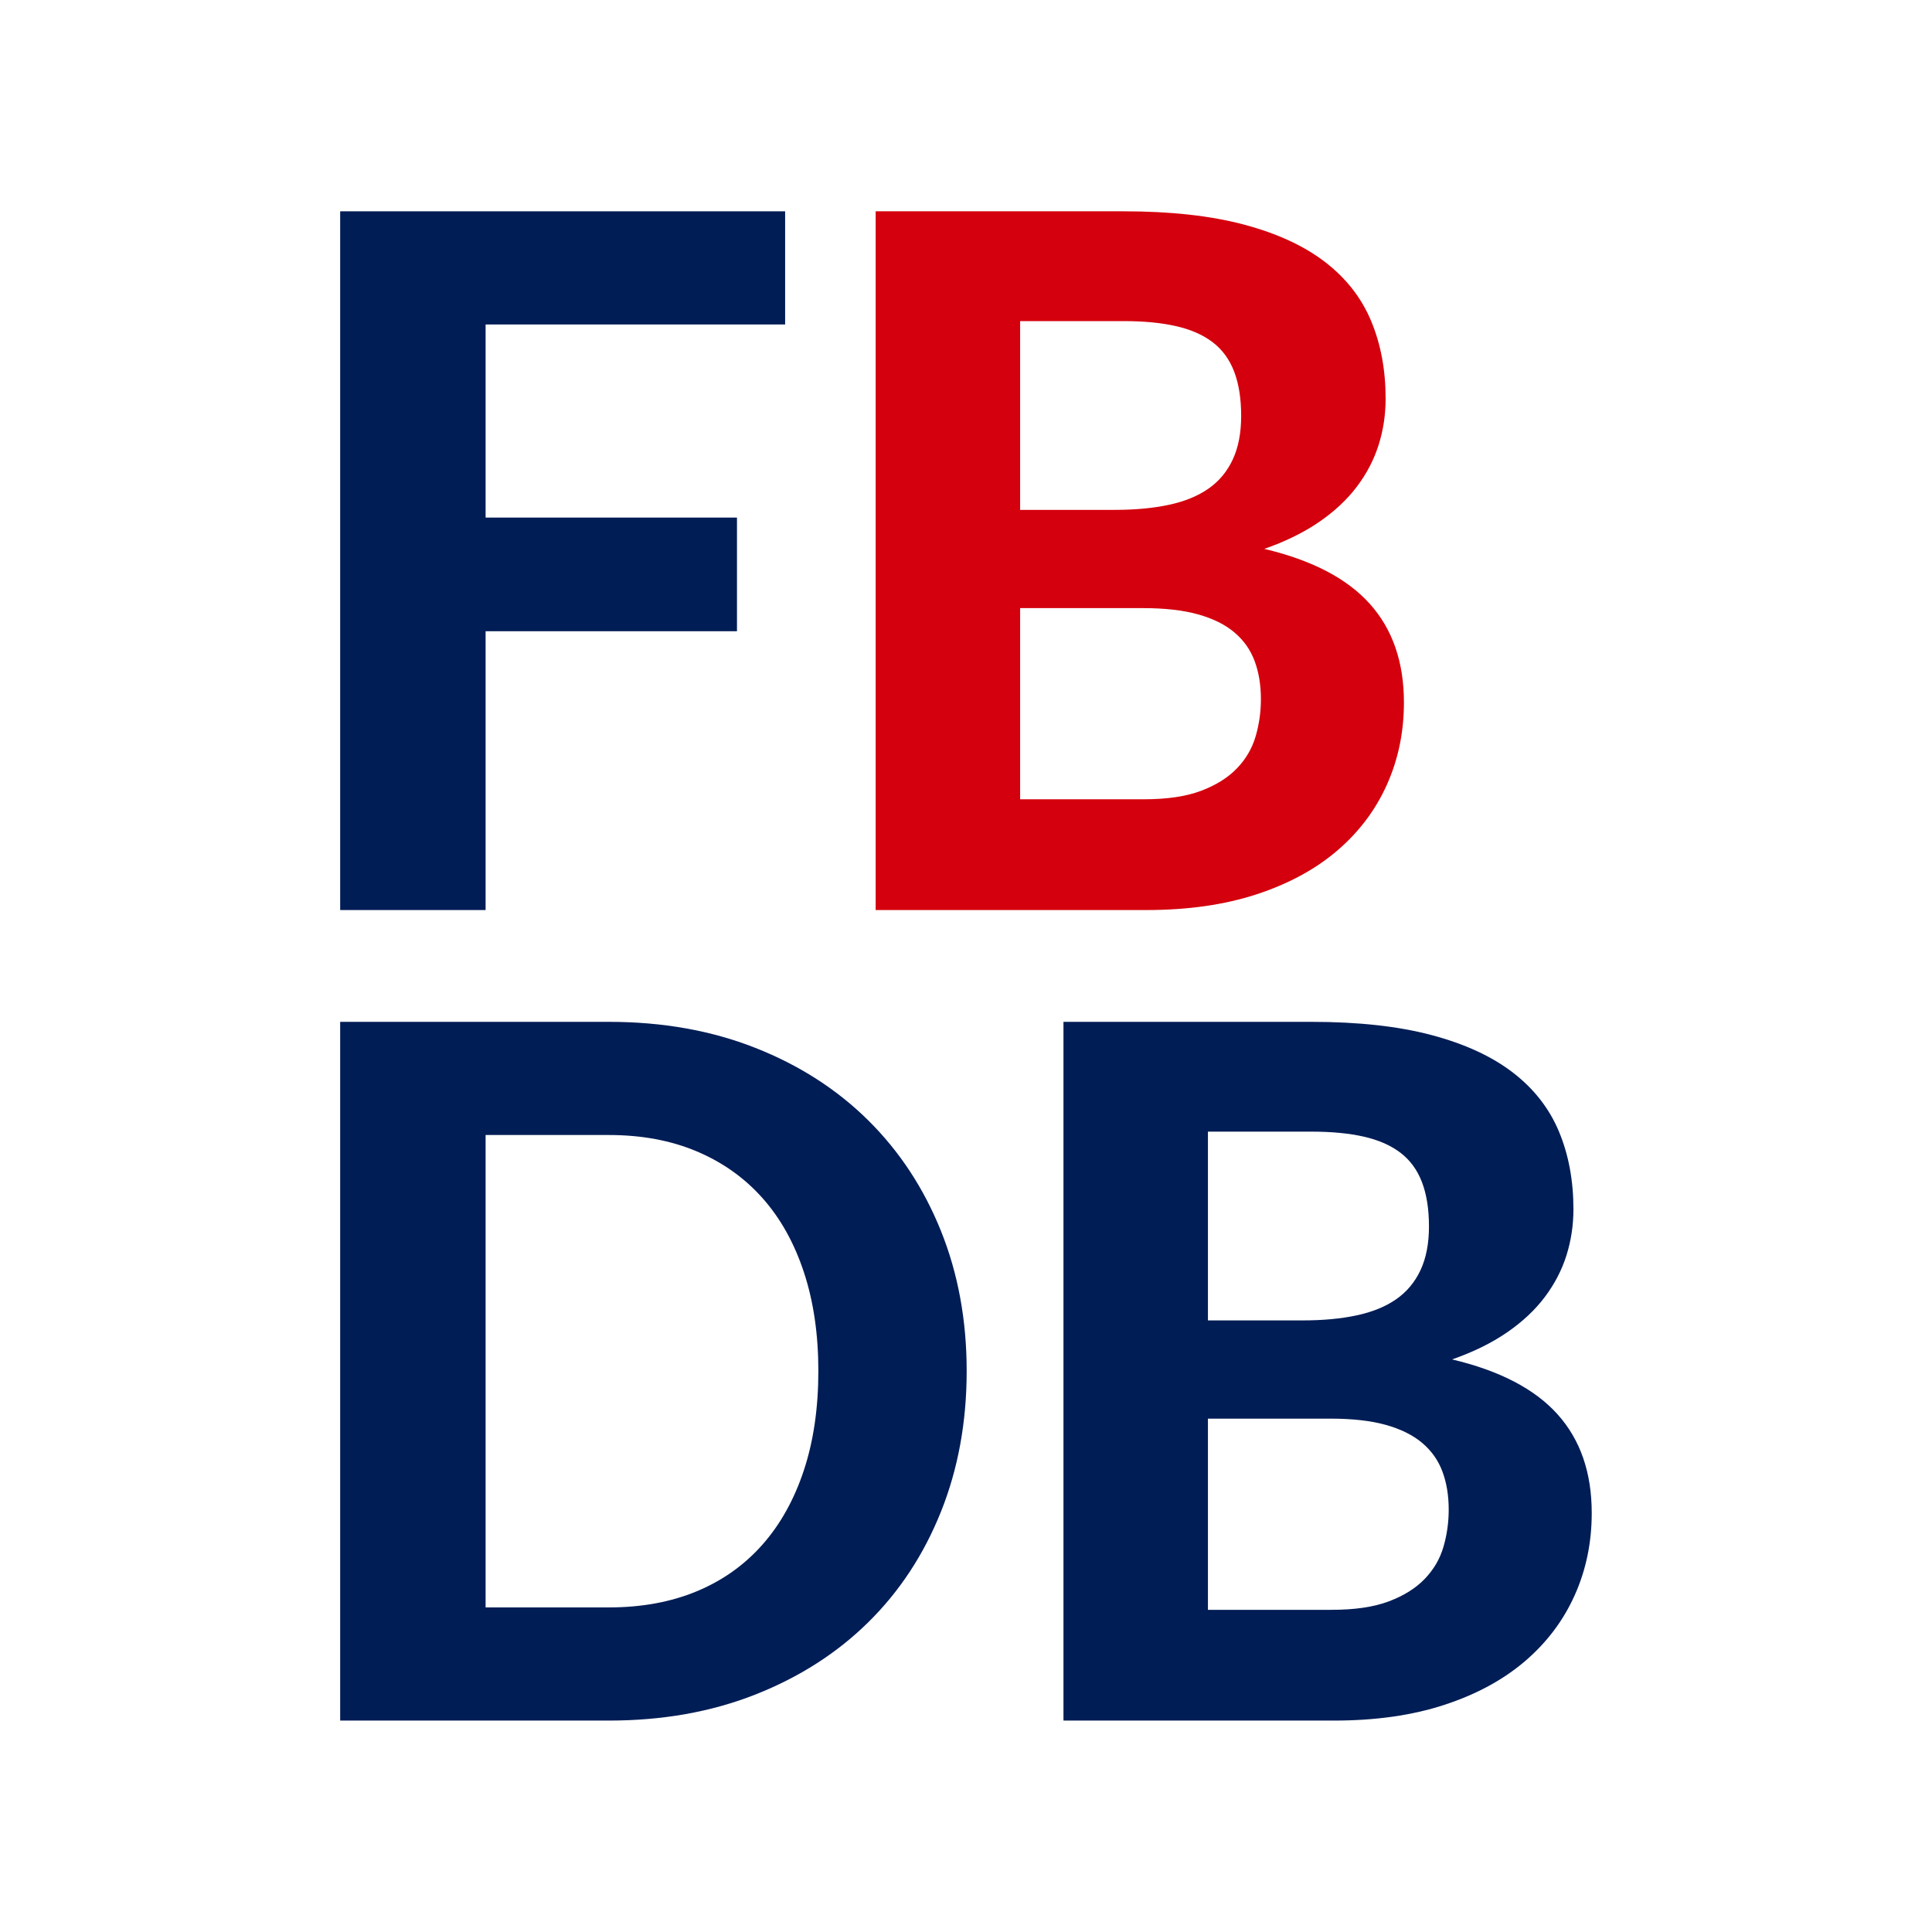
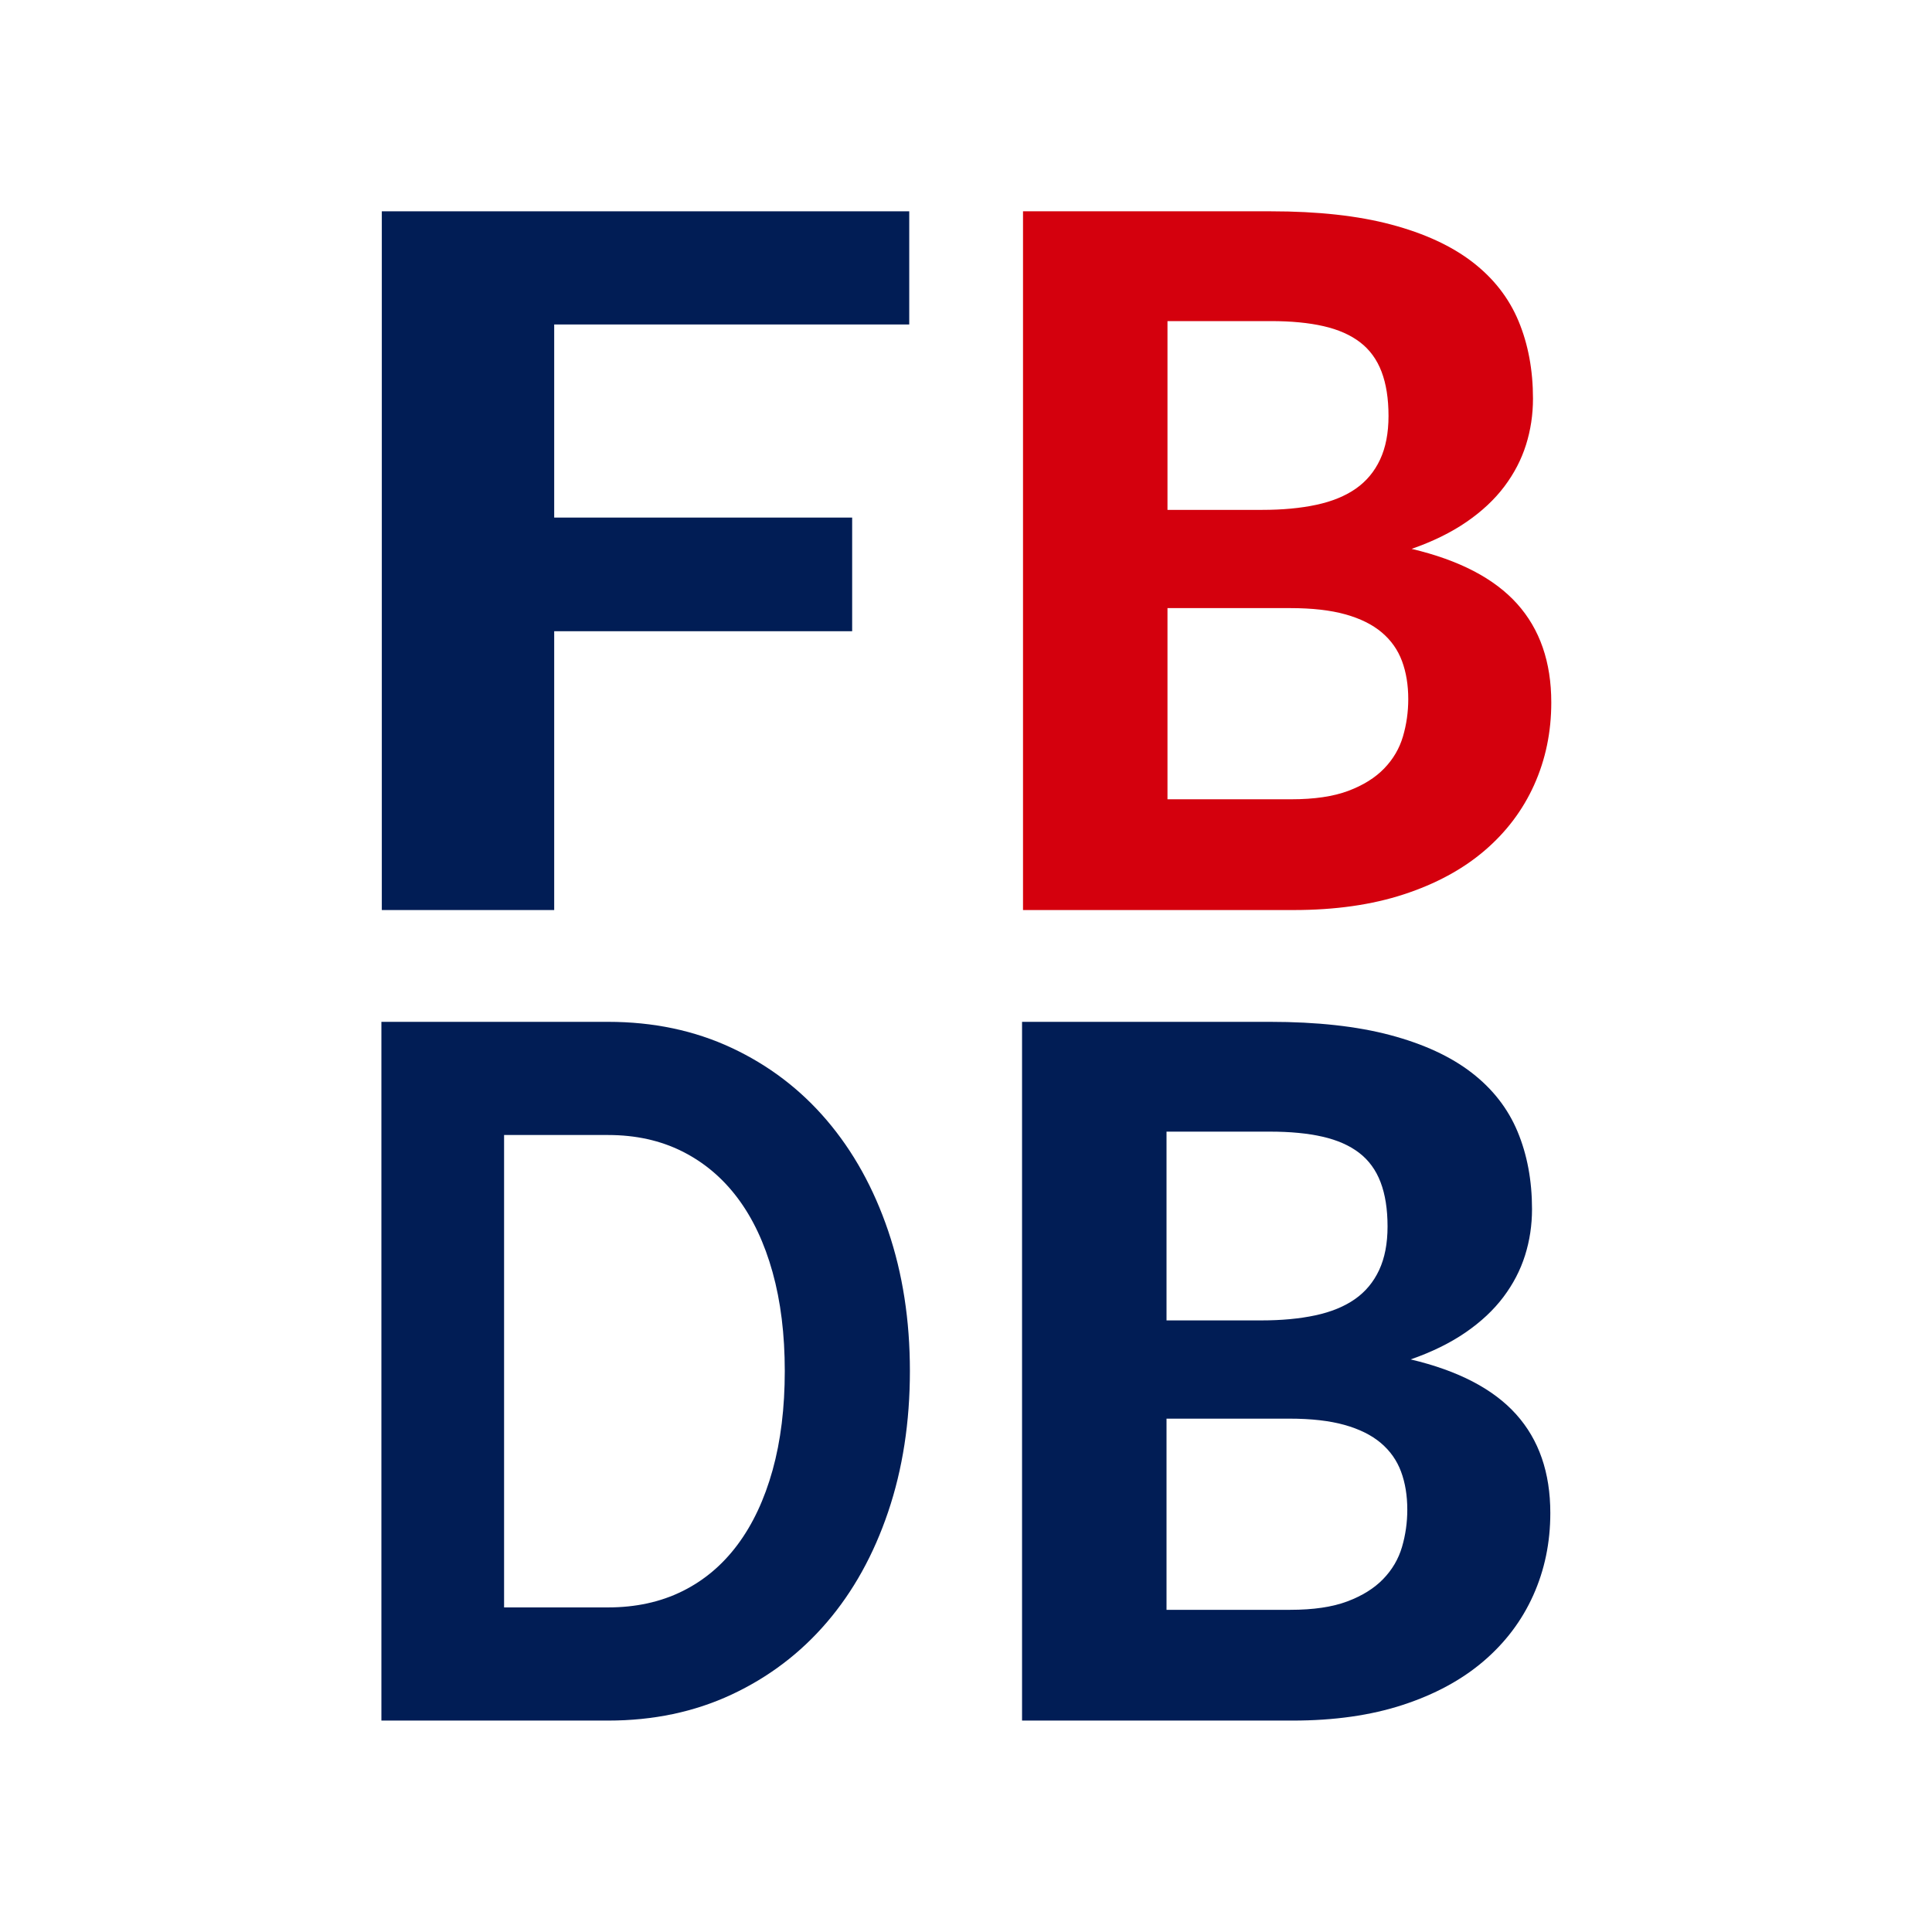
<svg xmlns="http://www.w3.org/2000/svg" viewBox="0 0 4012 4012">
  <rect width="4012" height="4012" fill="#ffffff" />
-   <g transform="translate(554.4 1889.8)">
-     <path fill="#011D55" d="M454 -1216V-815H976V-579H454V0H152V-1451H1076V-1216Z" />
-     <path fill="#D4000D" d="M1821.0 -230Q1893.0 -230 1939.5 -247.5Q1986.0 -265 2014.0 -294.0Q2042.0 -323 2053.0 -360.5Q2064.0 -398 2064.0 -438Q2064.0 -482 2051.0 -517.0Q2038.0 -552 2009.0 -576.5Q1980.0 -601 1933.5 -614.0Q1887.0 -627 1819.0 -627H1564.0V-230ZM1564.0 -1223V-831H1761.0Q1824.0 -831 1873.0 -841.5Q1922.0 -852 1955.0 -875.0Q1988.0 -898 2005.5 -935.5Q2023.0 -973 2023.0 -1026Q2023.0 -1080 2008.5 -1118.0Q1994.0 -1156 1964.0 -1179.0Q1934.0 -1202 1888.0 -1212.5Q1842.0 -1223 1779.0 -1223ZM1779.0 -1451Q1925.0 -1451 2028.5 -1423.5Q2132.0 -1396 2197.5 -1345.5Q2263.0 -1295 2293.0 -1223.0Q2323.0 -1151 2323.0 -1062Q2323.0 -1012 2308.5 -966.0Q2294.0 -920 2263.5 -879.5Q2233.0 -839 2185.0 -806.0Q2137.0 -773 2071.0 -750Q2219.0 -715 2290.0 -636.0Q2361.0 -557 2361.0 -431Q2361.0 -339 2325.5 -260.0Q2290.0 -181 2222.0 -123.0Q2154.0 -65 2054.5 -32.5Q1955.0 0 1826.0 0H1264.0V-1451Z" />
-     <path fill="#011D55" d="M1453 957.16Q1453 1116.16 1399.5 1249.66Q1346 1383.16 1248.5 1479.16Q1151 1575.16 1014.0 1629.16Q877 1683.16 710 1683.16H152V232.16H710Q877 232.16 1014.0 286.16Q1151 340.16 1248.5 436.66Q1346 533.16 1399.5 666.16Q1453 799.16 1453 957.16ZM1145 957.16Q1145 843.16 1115.0 752.16Q1085 661.16 1029.0 598.16Q973 535.16 892.5 501.16Q812 467.16 710 467.16H454V1448.16H710Q812 1448.16 892.5 1414.66Q973 1381.16 1029.0 1317.66Q1085 1254.16 1115.0 1163.16Q1145 1072.16 1145 957.16Z" />
-     <path fill="#011D55" d="M2211.0 1453.16Q2283.0 1453.16 2329.5 1435.66Q2376.0 1418.16 2404.0 1389.16Q2432.0 1360.16 2443.0 1322.66Q2454.0 1285.16 2454.0 1245.16Q2454.0 1201.16 2441.0 1166.16Q2428.0 1131.16 2399.0 1106.66Q2370.0 1082.16 2323.5 1069.16Q2277.0 1056.16 2209.0 1056.16H1954.0V1453.16ZM1954.0 460.16V852.16H2151.0Q2214.0 852.16 2263.0 841.66Q2312.0 831.16 2345.0 808.16Q2378.0 785.16 2395.5 747.66Q2413.0 710.16 2413.0 657.16Q2413.0 603.16 2398.5 565.16Q2384.0 527.16 2354.0 504.16Q2324.0 481.16 2278.0 470.66Q2232.0 460.16 2169.0 460.16ZM2169.0 232.16Q2315.0 232.16 2418.5 259.66Q2522.0 287.16 2587.5 337.66Q2653.0 388.16 2683.0 460.16Q2713.0 532.16 2713.0 621.16Q2713.0 671.16 2698.5 717.16Q2684.0 763.16 2653.5 803.66Q2623.0 844.16 2575.0 877.16Q2527.0 910.16 2461.0 933.16Q2609.0 968.16 2680.0 1047.16Q2751.0 1126.16 2751.0 1252.16Q2751.0 1344.16 2715.5 1423.16Q2680.0 1502.16 2612.0 1560.16Q2544.0 1618.16 2444.5 1650.66Q2345.0 1683.16 2216.0 1683.16H1654.0V232.16Z" />
+   <g transform="translate(640.4 1889.8)">
+     <g transform="translate(-27.7 0) scale(1.18534 1)">
+       <path fill="#011D55" d="M454 -1216V-815H976V-579H454V0H152V-1451H1076V-1216Z" />
+     </g>
+     <g transform="translate(220 0)">
+       <path fill="#D4000D" d="M1821.0 -230Q1893.0 -230 1939.5 -247.5Q1986.0 -265 2014.0 -294.0Q2042.0 -323 2053.0 -360.5Q2064.0 -398 2064.0 -438Q2064.0 -482 2051.0 -517.0Q2038.0 -552 2009.0 -576.5Q1980.0 -601 1933.5 -614.0Q1887.0 -627 1819.0 -627H1564.0V-230ZM1564.0 -1223V-831H1761.0Q1824.0 -831 1873.0 -841.5Q1922.0 -852 1955.0 -875.0Q1988.0 -898 2005.5 -935.5Q2023.0 -973 2023.0 -1026Q2023.0 -1080 2008.5 -1118.0Q1994.0 -1156 1964.0 -1179.0Q1934.0 -1202 1888.0 -1212.5Q1842.0 -1223 1779.0 -1223ZM1779.0 -1451Q1925.0 -1451 2028.5 -1423.5Q2132.0 -1396 2197.5 -1345.5Q2263.0 -1295 2293.0 -1223.0Q2323.0 -1151 2323.0 -1062Q2323.0 -1012 2308.5 -966.0Q2294.0 -920 2263.5 -879.5Q2233.0 -839 2185.0 -806.0Q2137.0 -773 2071.0 -750Q2219.0 -715 2290.0 -636.0Q2361.0 -557 2361.0 -431Q2361.0 -339 2325.5 -260.0Q2290.0 -181 2222.0 -123.0Q2154.0 -65 2054.5 -32.5Q1955.0 0 1826.0 0H1264.0V-1451Z" />
+     </g>
+     <g transform="translate(23.4 0) scale(0.84356 1)">
+       <path fill="#011D55" d="M1453 957.16Q1453 1116.16 1399.5 1249.66Q1346 1383.16 1248.5 1479.16Q1151 1575.16 1014.0 1629.16Q877 1683.16 710 1683.16H152V232.16H710Q877 232.16 1014.0 286.16Q1151 340.16 1248.5 436.66Q1346 533.16 1399.5 666.16Q1453 799.16 1453 957.16ZM1145 957.16Q1145 843.16 1115.0 752.16Q1085 661.16 1029.0 598.16Q973 535.16 892.5 501.16Q812 467.16 710 467.16H454V1448.16H710Q812 1448.16 892.5 1414.66Q973 1381.16 1029.0 1317.66Q1085 1254.16 1115.0 1163.16Q1145 1072.16 1145 957.16Z" />
+     </g>
+     <g transform="translate(-172 0)">
+       <path fill="#011D55" d="M2211.0 1453.16Q2283.0 1453.16 2329.5 1435.66Q2376.0 1418.16 2404.0 1389.16Q2432.0 1360.16 2443.0 1322.66Q2454.0 1285.16 2454.0 1245.16Q2454.0 1201.16 2441.0 1166.16Q2428.0 1131.16 2399.0 1106.66Q2370.0 1082.16 2323.5 1069.16Q2277.0 1056.16 2209.0 1056.16H1954.0V1453.16ZM1954.0 460.16V852.16H2151.0Q2214.0 852.16 2263.0 841.66Q2312.0 831.16 2345.0 808.16Q2378.0 785.16 2395.5 747.66Q2413.0 710.16 2413.0 657.16Q2413.0 603.16 2398.5 565.16Q2384.0 527.16 2354.0 504.16Q2324.0 481.16 2278.0 470.66Q2232.0 460.16 2169.0 460.16ZM2169.0 232.16Q2315.0 232.16 2418.5 259.66Q2522.0 287.16 2587.5 337.66Q2653.0 388.16 2683.0 460.16Q2713.0 532.16 2713.0 621.16Q2713.0 671.16 2698.5 717.16Q2684.0 763.16 2653.5 803.66Q2623.0 844.16 2575.0 877.16Q2527.0 910.16 2461.0 933.16Q2609.0 968.16 2680.0 1047.16Q2751.0 1126.16 2751.0 1252.16Q2751.0 1344.16 2715.5 1423.16Q2680.0 1502.16 2612.0 1560.16Q2544.0 1618.16 2444.5 1650.66Q2345.0 1683.16 2216.0 1683.16H1654.0V232.16Z" />
+     </g>
  </g>
</svg>
